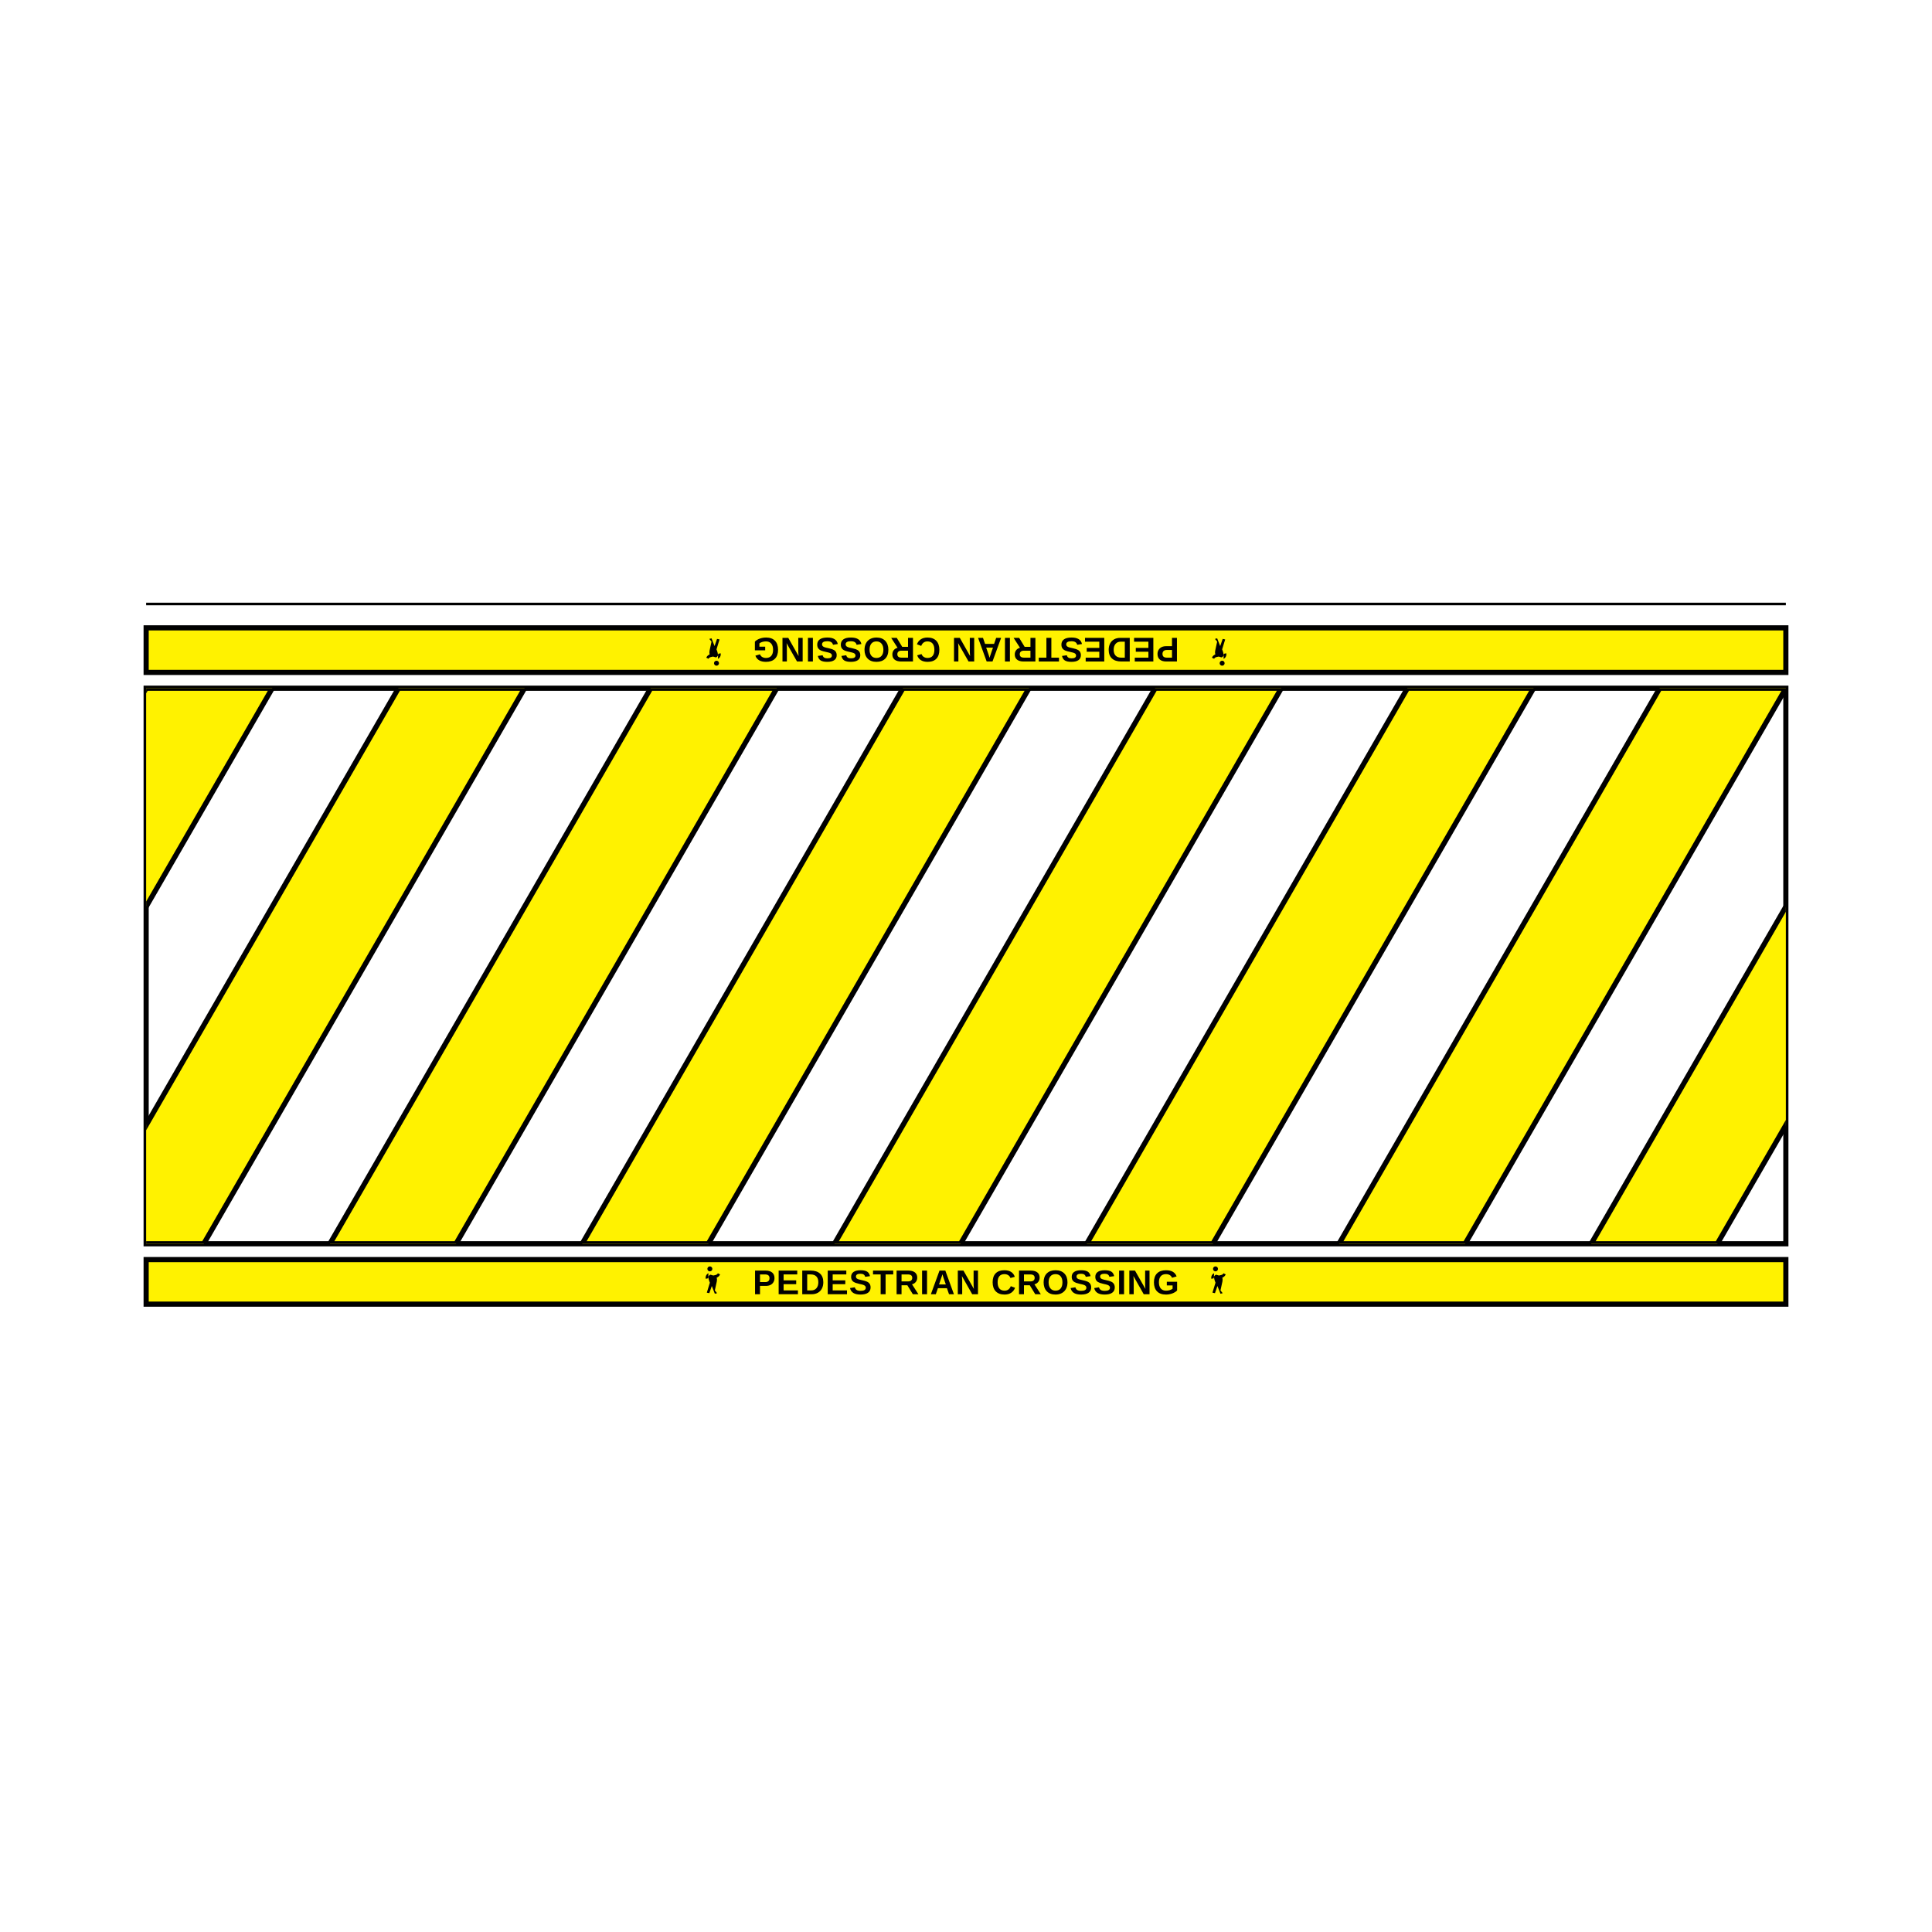
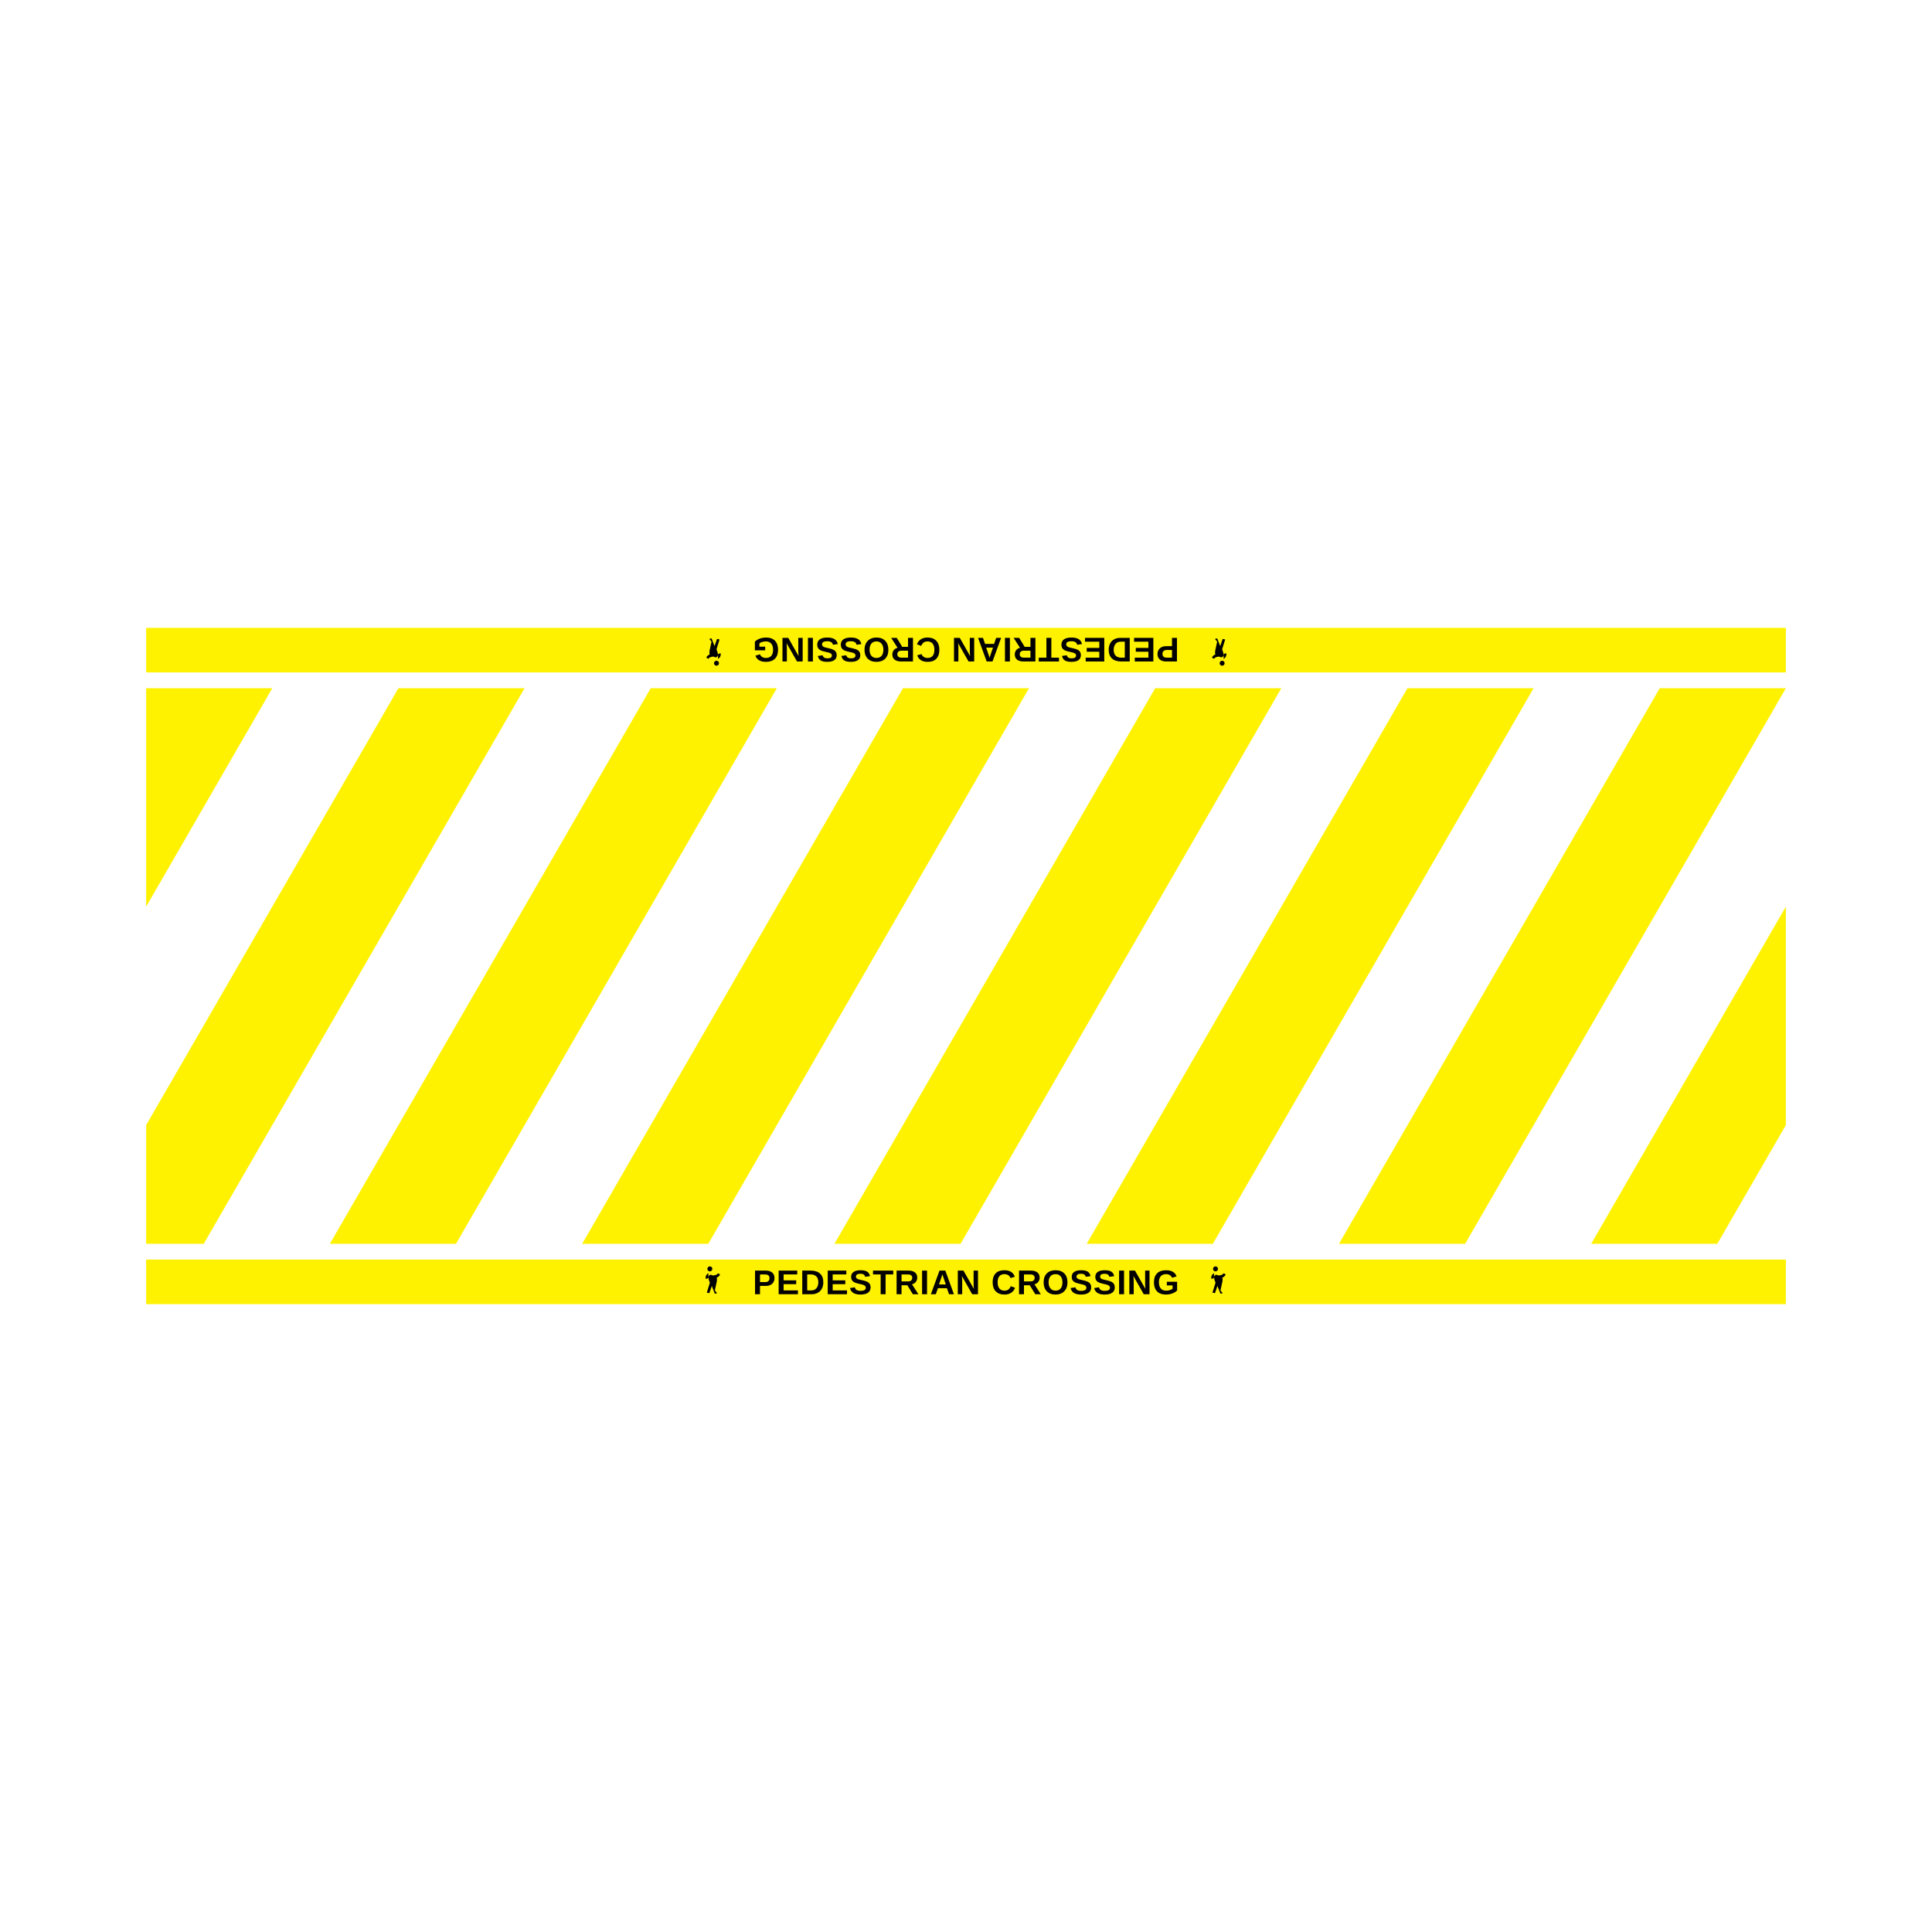
<svg xmlns="http://www.w3.org/2000/svg" width="2250" height="2250" viewBox="0 0 2250 2250">
-   <rect x="170.2" y="701.9" width="1909.6" height="3.0" fill="#000000" />
-   <rect x="170.2" y="731.2" width="1909.6" height="51.9" fill="#FFF200" stroke="#000000" stroke-width="6.0" />
+   <rect x="170.2" y="731.2" width="1909.6" height="51.9" fill="#FFF200" />
  <g transform="rotate(180 1125.0 757.2)">
    <g fill="#000000">
      <g transform="translate(821.88,739.45) scale(0.3218)">
        <path d="M 6,8 a 9,9 0 1,0 18,0 a 9,9 0 1,0 -18,0 Z M 10,24 C 4,26 -2,34 0,44 L 9,42 C 8,36 12,31 17,29 L 34,34 C 40,36 42,44 40,54 L 33,86 L 41,96 L 33,98 L 22,70 L 13,96 L 4,94 L 15,58 C 12,50 8,42 10,24 Z M 22,34 C 30,30 40,32 44,24 L 52,28 C 47,40 34,42 24,44 Z" />
      </g>
      <g transform="translate(876.66,771.55) scale(0.01953,-0.01953)">
        <path d="M1296 963Q1296 827 1234.0 720.0Q1172 613 1056.5 554.5Q941 496 782 496H432V0H137V1409H770Q1023 1409 1159.5 1292.5Q1296 1176 1296 963ZM999 958Q999 1180 737 1180H432V723H745Q867 723 933.0 783.5Q999 844 999 958Z" />
      </g>
      <g transform="translate(904.14,771.55) scale(0.01953,-0.01953)">
        <path d="M137 0V1409H1245V1181H432V827H1184V599H432V228H1286V0Z" />
      </g>
      <g transform="translate(931.62,771.55) scale(0.01953,-0.01953)">
        <path d="M1393 715Q1393 497 1307.5 334.5Q1222 172 1065.5 86.0Q909 0 707 0H137V1409H647Q1003 1409 1198.0 1229.5Q1393 1050 1393 715ZM1096 715Q1096 942 978.0 1061.5Q860 1181 641 1181H432V228H682Q872 228 984.0 359.0Q1096 490 1096 715Z" />
      </g>
      <g transform="translate(961.30,771.55) scale(0.01953,-0.01953)">
        <path d="M137 0V1409H1245V1181H432V827H1184V599H432V228H1286V0Z" />
      </g>
      <g transform="translate(988.78,771.55) scale(0.01953,-0.01953)">
        <path d="M1286 406Q1286 199 1132.5 89.5Q979 -20 682 -20Q411 -20 257.0 76.0Q103 172 59 367L344 414Q373 302 457.0 251.5Q541 201 690 201Q999 201 999 389Q999 449 963.5 488.0Q928 527 863.5 553.0Q799 579 616 616Q458 653 396.0 675.5Q334 698 284.0 728.5Q234 759 199.0 802.0Q164 845 144.5 903.0Q125 961 125 1036Q125 1227 268.5 1328.5Q412 1430 686 1430Q948 1430 1079.5 1348.0Q1211 1266 1249 1077L963 1038Q941 1129 873.5 1175.0Q806 1221 680 1221Q412 1221 412 1053Q412 998 440.5 963.0Q469 928 525.0 903.5Q581 879 752 842Q955 799 1042.5 762.5Q1130 726 1181.0 677.5Q1232 629 1259.0 561.5Q1286 494 1286 406Z" />
      </g>
      <g transform="translate(1016.26,771.55) scale(0.01953,-0.01953)">
        <path d="M773 1181V0H478V1181H23V1409H1229V1181Z" />
      </g>
      <g transform="translate(1041.50,771.55) scale(0.01953,-0.01953)">
        <path d="M1105 0 778 535H432V0H137V1409H841Q1093 1409 1230.0 1300.5Q1367 1192 1367 989Q1367 841 1283.0 733.5Q1199 626 1056 592L1437 0ZM1070 977Q1070 1180 810 1180H432V764H818Q942 764 1006.0 820.0Q1070 876 1070 977Z" />
      </g>
      <g transform="translate(1071.18,771.55) scale(0.01953,-0.01953)">
        <path d="M137 0V1409H432V0Z" />
      </g>
      <g transform="translate(1083.10,771.55) scale(0.01953,-0.01953)">
        <path d="M1133 0 1008 360H471L346 0H51L565 1409H913L1425 0ZM739 1192 733 1170Q723 1134 709.0 1088.0Q695 1042 537 582H942L803 987L760 1123Z" />
      </g>
      <g transform="translate(1112.78,771.55) scale(0.01953,-0.01953)">
        <path d="M995 0 381 1085Q399 927 399 831V0H137V1409H474L1097 315Q1079 466 1079 590V1409H1341V0Z" />
      </g>
      <g transform="translate(1154.38,771.55) scale(0.01953,-0.01953)">
        <path d="M795 212Q1062 212 1166 480L1423 383Q1340 179 1179.5 79.5Q1019 -20 795 -20Q455 -20 269.5 172.5Q84 365 84 711Q84 1058 263.0 1244.0Q442 1430 782 1430Q1030 1430 1186.0 1330.5Q1342 1231 1405 1038L1145 967Q1112 1073 1015.5 1135.5Q919 1198 788 1198Q588 1198 484.5 1074.0Q381 950 381 711Q381 468 487.5 340.0Q594 212 795 212Z" />
      </g>
      <g transform="translate(1184.07,771.55) scale(0.01953,-0.01953)">
        <path d="M1105 0 778 535H432V0H137V1409H841Q1093 1409 1230.0 1300.5Q1367 1192 1367 989Q1367 841 1283.0 733.5Q1199 626 1056 592L1437 0ZM1070 977Q1070 1180 810 1180H432V764H818Q942 764 1006.0 820.0Q1070 876 1070 977Z" />
      </g>
      <g transform="translate(1213.76,771.55) scale(0.01953,-0.01953)">
        <path d="M1507 711Q1507 491 1420.0 324.0Q1333 157 1171.0 68.5Q1009 -20 793 -20Q461 -20 272.5 175.5Q84 371 84 711Q84 1050 272.0 1240.0Q460 1430 795 1430Q1130 1430 1318.5 1238.0Q1507 1046 1507 711ZM1206 711Q1206 939 1098.0 1068.5Q990 1198 795 1198Q597 1198 489.0 1069.5Q381 941 381 711Q381 479 491.5 345.5Q602 212 793 212Q991 212 1098.5 342.0Q1206 472 1206 711Z" />
      </g>
      <g transform="translate(1245.67,771.55) scale(0.01953,-0.01953)">
        <path d="M1286 406Q1286 199 1132.5 89.5Q979 -20 682 -20Q411 -20 257.0 76.0Q103 172 59 367L344 414Q373 302 457.0 251.5Q541 201 690 201Q999 201 999 389Q999 449 963.5 488.0Q928 527 863.5 553.0Q799 579 616 616Q458 653 396.0 675.5Q334 698 284.0 728.5Q234 759 199.0 802.0Q164 845 144.5 903.0Q125 961 125 1036Q125 1227 268.5 1328.5Q412 1430 686 1430Q948 1430 1079.5 1348.0Q1211 1266 1249 1077L963 1038Q941 1129 873.5 1175.0Q806 1221 680 1221Q412 1221 412 1053Q412 998 440.5 963.0Q469 928 525.0 903.5Q581 879 752 842Q955 799 1042.5 762.5Q1130 726 1181.0 677.5Q1232 629 1259.0 561.5Q1286 494 1286 406Z" />
      </g>
      <g transform="translate(1273.15,771.55) scale(0.01953,-0.01953)">
        <path d="M1286 406Q1286 199 1132.5 89.5Q979 -20 682 -20Q411 -20 257.0 76.0Q103 172 59 367L344 414Q373 302 457.0 251.5Q541 201 690 201Q999 201 999 389Q999 449 963.5 488.0Q928 527 863.5 553.0Q799 579 616 616Q458 653 396.0 675.5Q334 698 284.0 728.5Q234 759 199.0 802.0Q164 845 144.5 903.0Q125 961 125 1036Q125 1227 268.5 1328.5Q412 1430 686 1430Q948 1430 1079.5 1348.0Q1211 1266 1249 1077L963 1038Q941 1129 873.5 1175.0Q806 1221 680 1221Q412 1221 412 1053Q412 998 440.5 963.0Q469 928 525.0 903.5Q581 879 752 842Q955 799 1042.5 762.5Q1130 726 1181.0 677.5Q1232 629 1259.0 561.5Q1286 494 1286 406Z" />
      </g>
      <g transform="translate(1300.63,771.55) scale(0.01953,-0.01953)">
        <path d="M137 0V1409H432V0Z" />
      </g>
      <g transform="translate(1312.54,771.55) scale(0.01953,-0.01953)">
        <path d="M995 0 381 1085Q399 927 399 831V0H137V1409H474L1097 315Q1079 466 1079 590V1409H1341V0Z" />
      </g>
      <g transform="translate(1342.23,771.55) scale(0.01953,-0.01953)">
        <path d="M806 211Q921 211 1029.0 244.5Q1137 278 1196 330V525H852V743H1466V225Q1354 110 1174.5 45.0Q995 -20 798 -20Q454 -20 269.0 170.5Q84 361 84 711Q84 1059 270.0 1244.5Q456 1430 805 1430Q1301 1430 1436 1063L1164 981Q1120 1088 1026.0 1143.0Q932 1198 805 1198Q597 1198 489.0 1072.0Q381 946 381 711Q381 472 492.5 341.5Q604 211 806 211Z" />
      </g>
      <g transform="translate(1410.74,739.45) scale(0.3218)">
        <path d="M 6,8 a 9,9 0 1,0 18,0 a 9,9 0 1,0 -18,0 Z M 10,24 C 4,26 -2,34 0,44 L 9,42 C 8,36 12,31 17,29 L 34,34 C 40,36 42,44 40,54 L 33,86 L 41,96 L 33,98 L 22,70 L 13,96 L 4,94 L 15,58 C 12,50 8,42 10,24 Z M 22,34 C 30,30 40,32 44,24 L 52,28 C 47,40 34,42 24,44 Z" />
      </g>
    </g>
  </g>
  <clipPath id="field-clip">
    <rect x="170.2" y="801.5" width="1909.6" height="647.0" />
  </clipPath>
-   <rect x="170.2" y="801.5" width="1909.6" height="647.0" fill="none" stroke="#000000" stroke-width="6.0" />
  <g clip-path="url(#field-clip)">
-     <polygon points="-1004.9,801.5 -858.0,801.5 -1231.6,1448.5 -1378.5,1448.5" fill="#FFF200" stroke="#000000" stroke-width="6.0" stroke-linejoin="round" />
-     <polygon points="-711.2,801.5 -564.3,801.5 -937.8,1448.5 -1084.7,1448.5" fill="#FFF200" stroke="#000000" stroke-width="6.0" stroke-linejoin="round" />
-     <polygon points="-417.4,801.5 -270.5,801.5 -644.0,1448.5 -790.9,1448.5" fill="#FFF200" stroke="#000000" stroke-width="6.0" stroke-linejoin="round" />
-     <polygon points="-123.6,801.5 23.3,801.5 -350.2,1448.5 -497.1,1448.5" fill="#FFF200" stroke="#000000" stroke-width="6.0" stroke-linejoin="round" />
-     <polygon points="170.2,801.5 317.1,801.5 -56.5,1448.5 -203.3,1448.5" fill="#FFF200" stroke="#000000" stroke-width="6.0" stroke-linejoin="round" />
-     <polygon points="464.0,801.5 610.9,801.5 237.3,1448.5 90.4,1448.5" fill="#FFF200" stroke="#000000" stroke-width="6.0" stroke-linejoin="round" />
-     <polygon points="757.8,801.5 904.7,801.5 531.1,1448.5 384.2,1448.5" fill="#FFF200" stroke="#000000" stroke-width="6.0" stroke-linejoin="round" />
-     <polygon points="1051.6,801.5 1198.4,801.5 824.9,1448.5 678.0,1448.5" fill="#FFF200" stroke="#000000" stroke-width="6.0" stroke-linejoin="round" />
-     <polygon points="1345.3,801.5 1492.2,801.5 1118.7,1448.5 971.8,1448.5" fill="#FFF200" stroke="#000000" stroke-width="6.0" stroke-linejoin="round" />
-     <polygon points="1639.1,801.5 1786.0,801.5 1412.5,1448.5 1265.6,1448.5" fill="#FFF200" stroke="#000000" stroke-width="6.0" stroke-linejoin="round" />
-     <polygon points="1932.9,801.5 2079.8,801.5 1706.3,1448.5 1559.4,1448.5" fill="#FFF200" stroke="#000000" stroke-width="6.0" stroke-linejoin="round" />
-     <polygon points="2226.7,801.5 2373.6,801.5 2000.0,1448.5 1853.1,1448.5" fill="#FFF200" stroke="#000000" stroke-width="6.0" stroke-linejoin="round" />
-     <polygon points="2520.5,801.5 2667.4,801.5 2293.8,1448.5 2146.9,1448.5" fill="#FFF200" stroke="#000000" stroke-width="6.0" stroke-linejoin="round" />
-     <polygon points="2814.3,801.5 2961.2,801.5 2587.6,1448.5 2440.7,1448.5" fill="#FFF200" stroke="#000000" stroke-width="6.0" stroke-linejoin="round" />
-     <polygon points="3108.0,801.5 3254.9,801.5 2881.4,1448.5 2734.5,1448.5" fill="#FFF200" stroke="#000000" stroke-width="6.0" stroke-linejoin="round" />
+     <polygon points="-1004.9,801.5 -858.0,801.5 -1231.6,1448.5 -1378.5,1448.5" fill="#FFF200" />
+     <polygon points="-711.2,801.5 -564.3,801.5 -937.8,1448.5 -1084.7,1448.5" fill="#FFF200" />
+     <polygon points="-417.4,801.5 -270.5,801.5 -644.0,1448.5 -790.9,1448.5" fill="#FFF200" />
+     <polygon points="-123.6,801.5 23.3,801.5 -350.2,1448.5 -497.1,1448.5" fill="#FFF200" />
+     <polygon points="170.2,801.5 317.1,801.5 -56.5,1448.5 -203.3,1448.5" fill="#FFF200" />
+     <polygon points="464.0,801.5 610.9,801.5 237.3,1448.5 90.4,1448.5" fill="#FFF200" />
+     <polygon points="757.8,801.5 904.7,801.5 531.1,1448.5 384.2,1448.5" fill="#FFF200" />
+     <polygon points="1051.6,801.5 1198.4,801.5 824.9,1448.5 678.0,1448.5" fill="#FFF200" />
+     <polygon points="1345.3,801.5 1492.2,801.5 1118.7,1448.5 971.8,1448.5" fill="#FFF200" />
+     <polygon points="1639.1,801.5 1786.0,801.5 1412.5,1448.5 1265.6,1448.5" fill="#FFF200" />
+     <polygon points="1932.9,801.5 2079.8,801.5 1706.3,1448.5 1559.4,1448.5" fill="#FFF200" />
+     <polygon points="2226.7,801.5 2373.6,801.5 2000.0,1448.5 1853.1,1448.5" fill="#FFF200" />
+     <polygon points="2520.5,801.5 2667.4,801.5 2293.8,1448.5 2146.9,1448.5" fill="#FFF200" />
+     <polygon points="2814.3,801.5 2961.2,801.5 2587.6,1448.5 2440.7,1448.5" fill="#FFF200" />
+     <polygon points="3108.0,801.5 3254.9,801.5 2881.4,1448.5 2734.5,1448.5" fill="#FFF200" />
  </g>
-   <rect x="170.2" y="1466.9" width="1909.6" height="51.9" fill="#FFF200" stroke="#000000" stroke-width="6.0" />
+   <rect x="170.2" y="1466.9" width="1909.6" height="51.9" fill="#FFF200" />
  <g fill="#000000">
    <g transform="translate(821.88,1475.15) scale(0.3218)">
      <path d="M 6,8 a 9,9 0 1,0 18,0 a 9,9 0 1,0 -18,0 Z M 10,24 C 4,26 -2,34 0,44 L 9,42 C 8,36 12,31 17,29 L 34,34 C 40,36 42,44 40,54 L 33,86 L 41,96 L 33,98 L 22,70 L 13,96 L 4,94 L 15,58 C 12,50 8,42 10,24 Z M 22,34 C 30,30 40,32 44,24 L 52,28 C 47,40 34,42 24,44 Z" />
    </g>
    <g transform="translate(876.66,1507.25) scale(0.01953,-0.01953)">
      <path d="M1296 963Q1296 827 1234.0 720.0Q1172 613 1056.5 554.5Q941 496 782 496H432V0H137V1409H770Q1023 1409 1159.5 1292.5Q1296 1176 1296 963ZM999 958Q999 1180 737 1180H432V723H745Q867 723 933.0 783.5Q999 844 999 958Z" />
    </g>
    <g transform="translate(904.14,1507.25) scale(0.01953,-0.01953)">
      <path d="M137 0V1409H1245V1181H432V827H1184V599H432V228H1286V0Z" />
    </g>
    <g transform="translate(931.62,1507.25) scale(0.01953,-0.01953)">
      <path d="M1393 715Q1393 497 1307.5 334.5Q1222 172 1065.5 86.0Q909 0 707 0H137V1409H647Q1003 1409 1198.0 1229.5Q1393 1050 1393 715ZM1096 715Q1096 942 978.0 1061.5Q860 1181 641 1181H432V228H682Q872 228 984.0 359.0Q1096 490 1096 715Z" />
    </g>
    <g transform="translate(961.30,1507.25) scale(0.01953,-0.01953)">
      <path d="M137 0V1409H1245V1181H432V827H1184V599H432V228H1286V0Z" />
    </g>
    <g transform="translate(988.78,1507.25) scale(0.01953,-0.01953)">
      <path d="M1286 406Q1286 199 1132.5 89.5Q979 -20 682 -20Q411 -20 257.0 76.0Q103 172 59 367L344 414Q373 302 457.0 251.5Q541 201 690 201Q999 201 999 389Q999 449 963.5 488.0Q928 527 863.5 553.0Q799 579 616 616Q458 653 396.0 675.5Q334 698 284.0 728.5Q234 759 199.0 802.0Q164 845 144.5 903.0Q125 961 125 1036Q125 1227 268.5 1328.5Q412 1430 686 1430Q948 1430 1079.5 1348.0Q1211 1266 1249 1077L963 1038Q941 1129 873.5 1175.0Q806 1221 680 1221Q412 1221 412 1053Q412 998 440.5 963.0Q469 928 525.0 903.5Q581 879 752 842Q955 799 1042.5 762.5Q1130 726 1181.0 677.5Q1232 629 1259.0 561.5Q1286 494 1286 406Z" />
    </g>
    <g transform="translate(1016.26,1507.25) scale(0.01953,-0.01953)">
      <path d="M773 1181V0H478V1181H23V1409H1229V1181Z" />
    </g>
    <g transform="translate(1041.50,1507.25) scale(0.01953,-0.01953)">
      <path d="M1105 0 778 535H432V0H137V1409H841Q1093 1409 1230.0 1300.5Q1367 1192 1367 989Q1367 841 1283.0 733.5Q1199 626 1056 592L1437 0ZM1070 977Q1070 1180 810 1180H432V764H818Q942 764 1006.0 820.0Q1070 876 1070 977Z" />
    </g>
    <g transform="translate(1071.18,1507.25) scale(0.01953,-0.01953)">
      <path d="M137 0V1409H432V0Z" />
    </g>
    <g transform="translate(1083.10,1507.25) scale(0.01953,-0.01953)">
      <path d="M1133 0 1008 360H471L346 0H51L565 1409H913L1425 0ZM739 1192 733 1170Q723 1134 709.0 1088.0Q695 1042 537 582H942L803 987L760 1123Z" />
    </g>
    <g transform="translate(1112.78,1507.25) scale(0.01953,-0.01953)">
      <path d="M995 0 381 1085Q399 927 399 831V0H137V1409H474L1097 315Q1079 466 1079 590V1409H1341V0Z" />
    </g>
    <g transform="translate(1154.38,1507.25) scale(0.01953,-0.01953)">
      <path d="M795 212Q1062 212 1166 480L1423 383Q1340 179 1179.5 79.5Q1019 -20 795 -20Q455 -20 269.5 172.5Q84 365 84 711Q84 1058 263.0 1244.0Q442 1430 782 1430Q1030 1430 1186.0 1330.5Q1342 1231 1405 1038L1145 967Q1112 1073 1015.5 1135.5Q919 1198 788 1198Q588 1198 484.5 1074.0Q381 950 381 711Q381 468 487.5 340.0Q594 212 795 212Z" />
    </g>
    <g transform="translate(1184.07,1507.25) scale(0.01953,-0.01953)">
      <path d="M1105 0 778 535H432V0H137V1409H841Q1093 1409 1230.0 1300.5Q1367 1192 1367 989Q1367 841 1283.0 733.5Q1199 626 1056 592L1437 0ZM1070 977Q1070 1180 810 1180H432V764H818Q942 764 1006.0 820.0Q1070 876 1070 977Z" />
    </g>
    <g transform="translate(1213.76,1507.25) scale(0.01953,-0.01953)">
      <path d="M1507 711Q1507 491 1420.0 324.0Q1333 157 1171.0 68.5Q1009 -20 793 -20Q461 -20 272.5 175.5Q84 371 84 711Q84 1050 272.0 1240.0Q460 1430 795 1430Q1130 1430 1318.5 1238.0Q1507 1046 1507 711ZM1206 711Q1206 939 1098.0 1068.5Q990 1198 795 1198Q597 1198 489.0 1069.5Q381 941 381 711Q381 479 491.5 345.5Q602 212 793 212Q991 212 1098.5 342.0Q1206 472 1206 711Z" />
    </g>
    <g transform="translate(1245.67,1507.25) scale(0.01953,-0.01953)">
      <path d="M1286 406Q1286 199 1132.5 89.5Q979 -20 682 -20Q411 -20 257.0 76.0Q103 172 59 367L344 414Q373 302 457.0 251.5Q541 201 690 201Q999 201 999 389Q999 449 963.5 488.0Q928 527 863.5 553.0Q799 579 616 616Q458 653 396.0 675.5Q334 698 284.0 728.5Q234 759 199.0 802.0Q164 845 144.5 903.0Q125 961 125 1036Q125 1227 268.5 1328.5Q412 1430 686 1430Q948 1430 1079.5 1348.0Q1211 1266 1249 1077L963 1038Q941 1129 873.5 1175.0Q806 1221 680 1221Q412 1221 412 1053Q412 998 440.5 963.0Q469 928 525.0 903.5Q581 879 752 842Q955 799 1042.5 762.5Q1130 726 1181.0 677.5Q1232 629 1259.0 561.5Q1286 494 1286 406Z" />
    </g>
    <g transform="translate(1273.15,1507.25) scale(0.01953,-0.01953)">
      <path d="M1286 406Q1286 199 1132.5 89.5Q979 -20 682 -20Q411 -20 257.0 76.0Q103 172 59 367L344 414Q373 302 457.0 251.5Q541 201 690 201Q999 201 999 389Q999 449 963.5 488.0Q928 527 863.5 553.0Q799 579 616 616Q458 653 396.0 675.5Q334 698 284.0 728.5Q234 759 199.0 802.0Q164 845 144.5 903.0Q125 961 125 1036Q125 1227 268.5 1328.5Q412 1430 686 1430Q948 1430 1079.5 1348.0Q1211 1266 1249 1077L963 1038Q941 1129 873.5 1175.0Q806 1221 680 1221Q412 1221 412 1053Q412 998 440.5 963.0Q469 928 525.0 903.5Q581 879 752 842Q955 799 1042.5 762.5Q1130 726 1181.0 677.5Q1232 629 1259.0 561.5Q1286 494 1286 406Z" />
    </g>
    <g transform="translate(1300.63,1507.25) scale(0.01953,-0.01953)">
      <path d="M137 0V1409H432V0Z" />
    </g>
    <g transform="translate(1312.54,1507.25) scale(0.01953,-0.01953)">
      <path d="M995 0 381 1085Q399 927 399 831V0H137V1409H474L1097 315Q1079 466 1079 590V1409H1341V0Z" />
    </g>
    <g transform="translate(1342.23,1507.25) scale(0.01953,-0.01953)">
      <path d="M806 211Q921 211 1029.0 244.5Q1137 278 1196 330V525H852V743H1466V225Q1354 110 1174.5 45.0Q995 -20 798 -20Q454 -20 269.0 170.5Q84 361 84 711Q84 1059 270.0 1244.5Q456 1430 805 1430Q1301 1430 1436 1063L1164 981Q1120 1088 1026.0 1143.0Q932 1198 805 1198Q597 1198 489.0 1072.0Q381 946 381 711Q381 472 492.5 341.5Q604 211 806 211Z" />
    </g>
    <g transform="translate(1410.74,1475.15) scale(0.3218)">
      <path d="M 6,8 a 9,9 0 1,0 18,0 a 9,9 0 1,0 -18,0 Z M 10,24 C 4,26 -2,34 0,44 L 9,42 C 8,36 12,31 17,29 L 34,34 C 40,36 42,44 40,54 L 33,86 L 41,96 L 33,98 L 22,70 L 13,96 L 4,94 L 15,58 C 12,50 8,42 10,24 Z M 22,34 C 30,30 40,32 44,24 L 52,28 C 47,40 34,42 24,44 Z" />
    </g>
  </g>
</svg>
